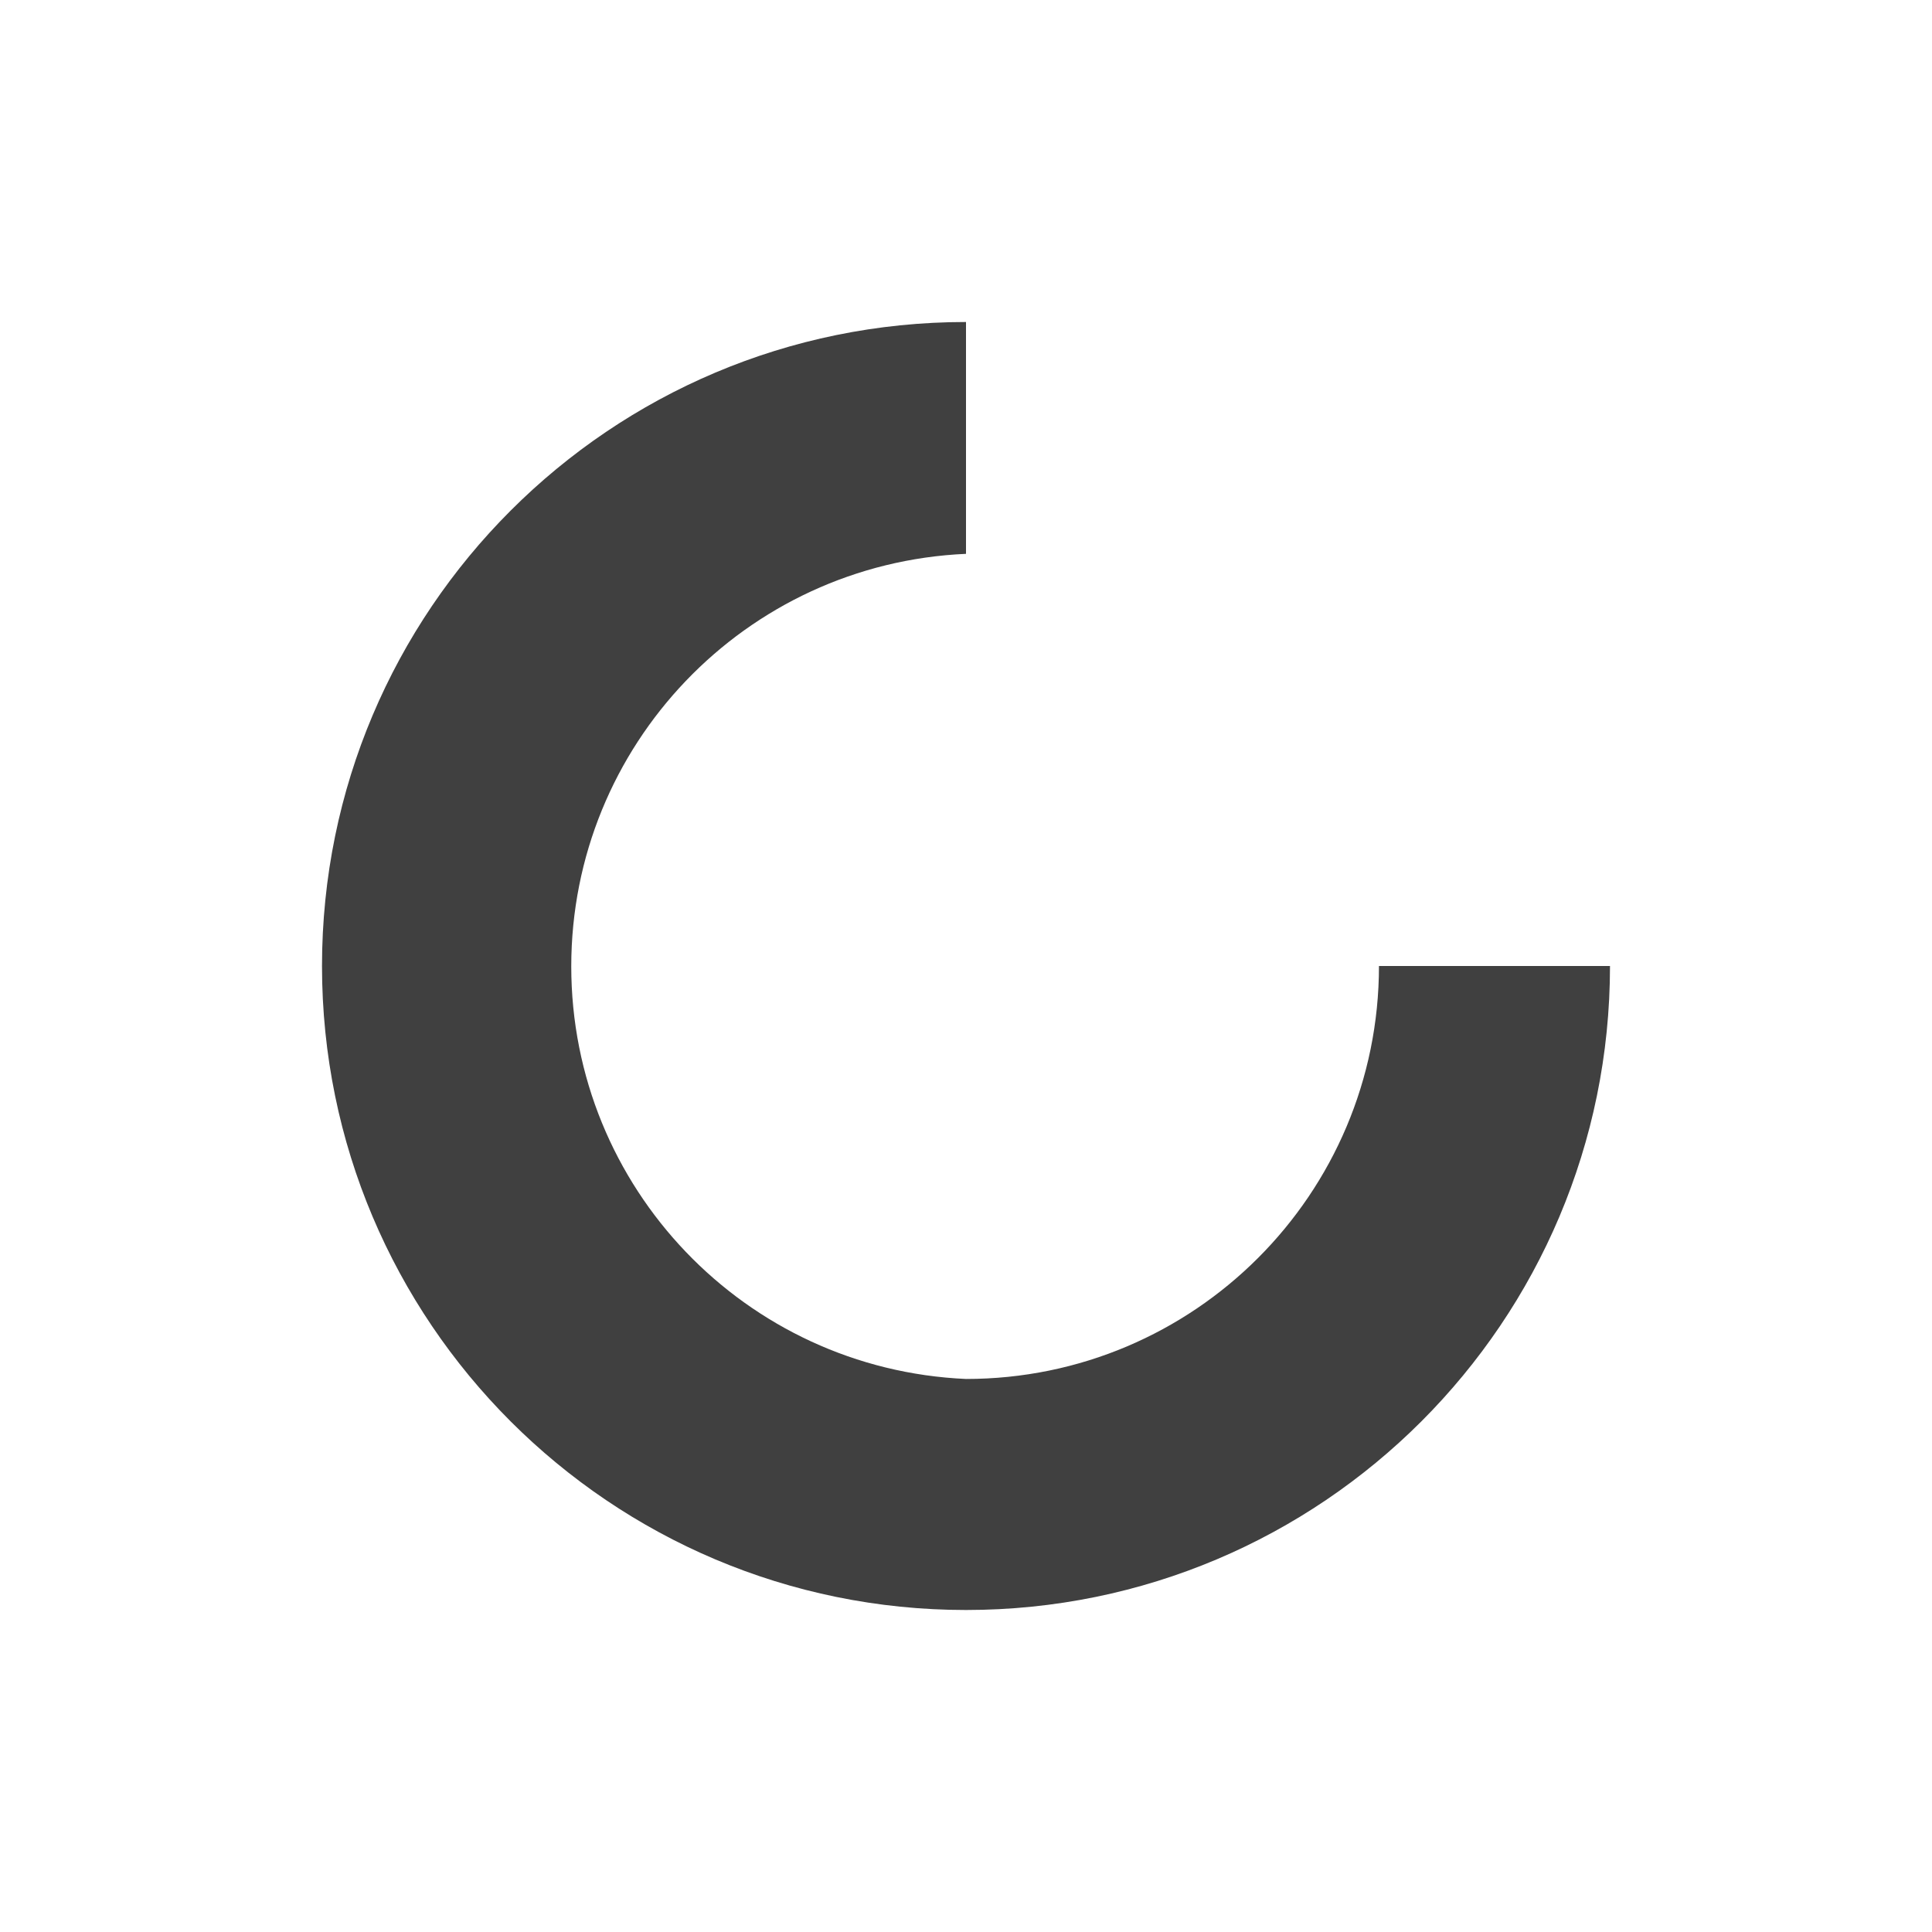
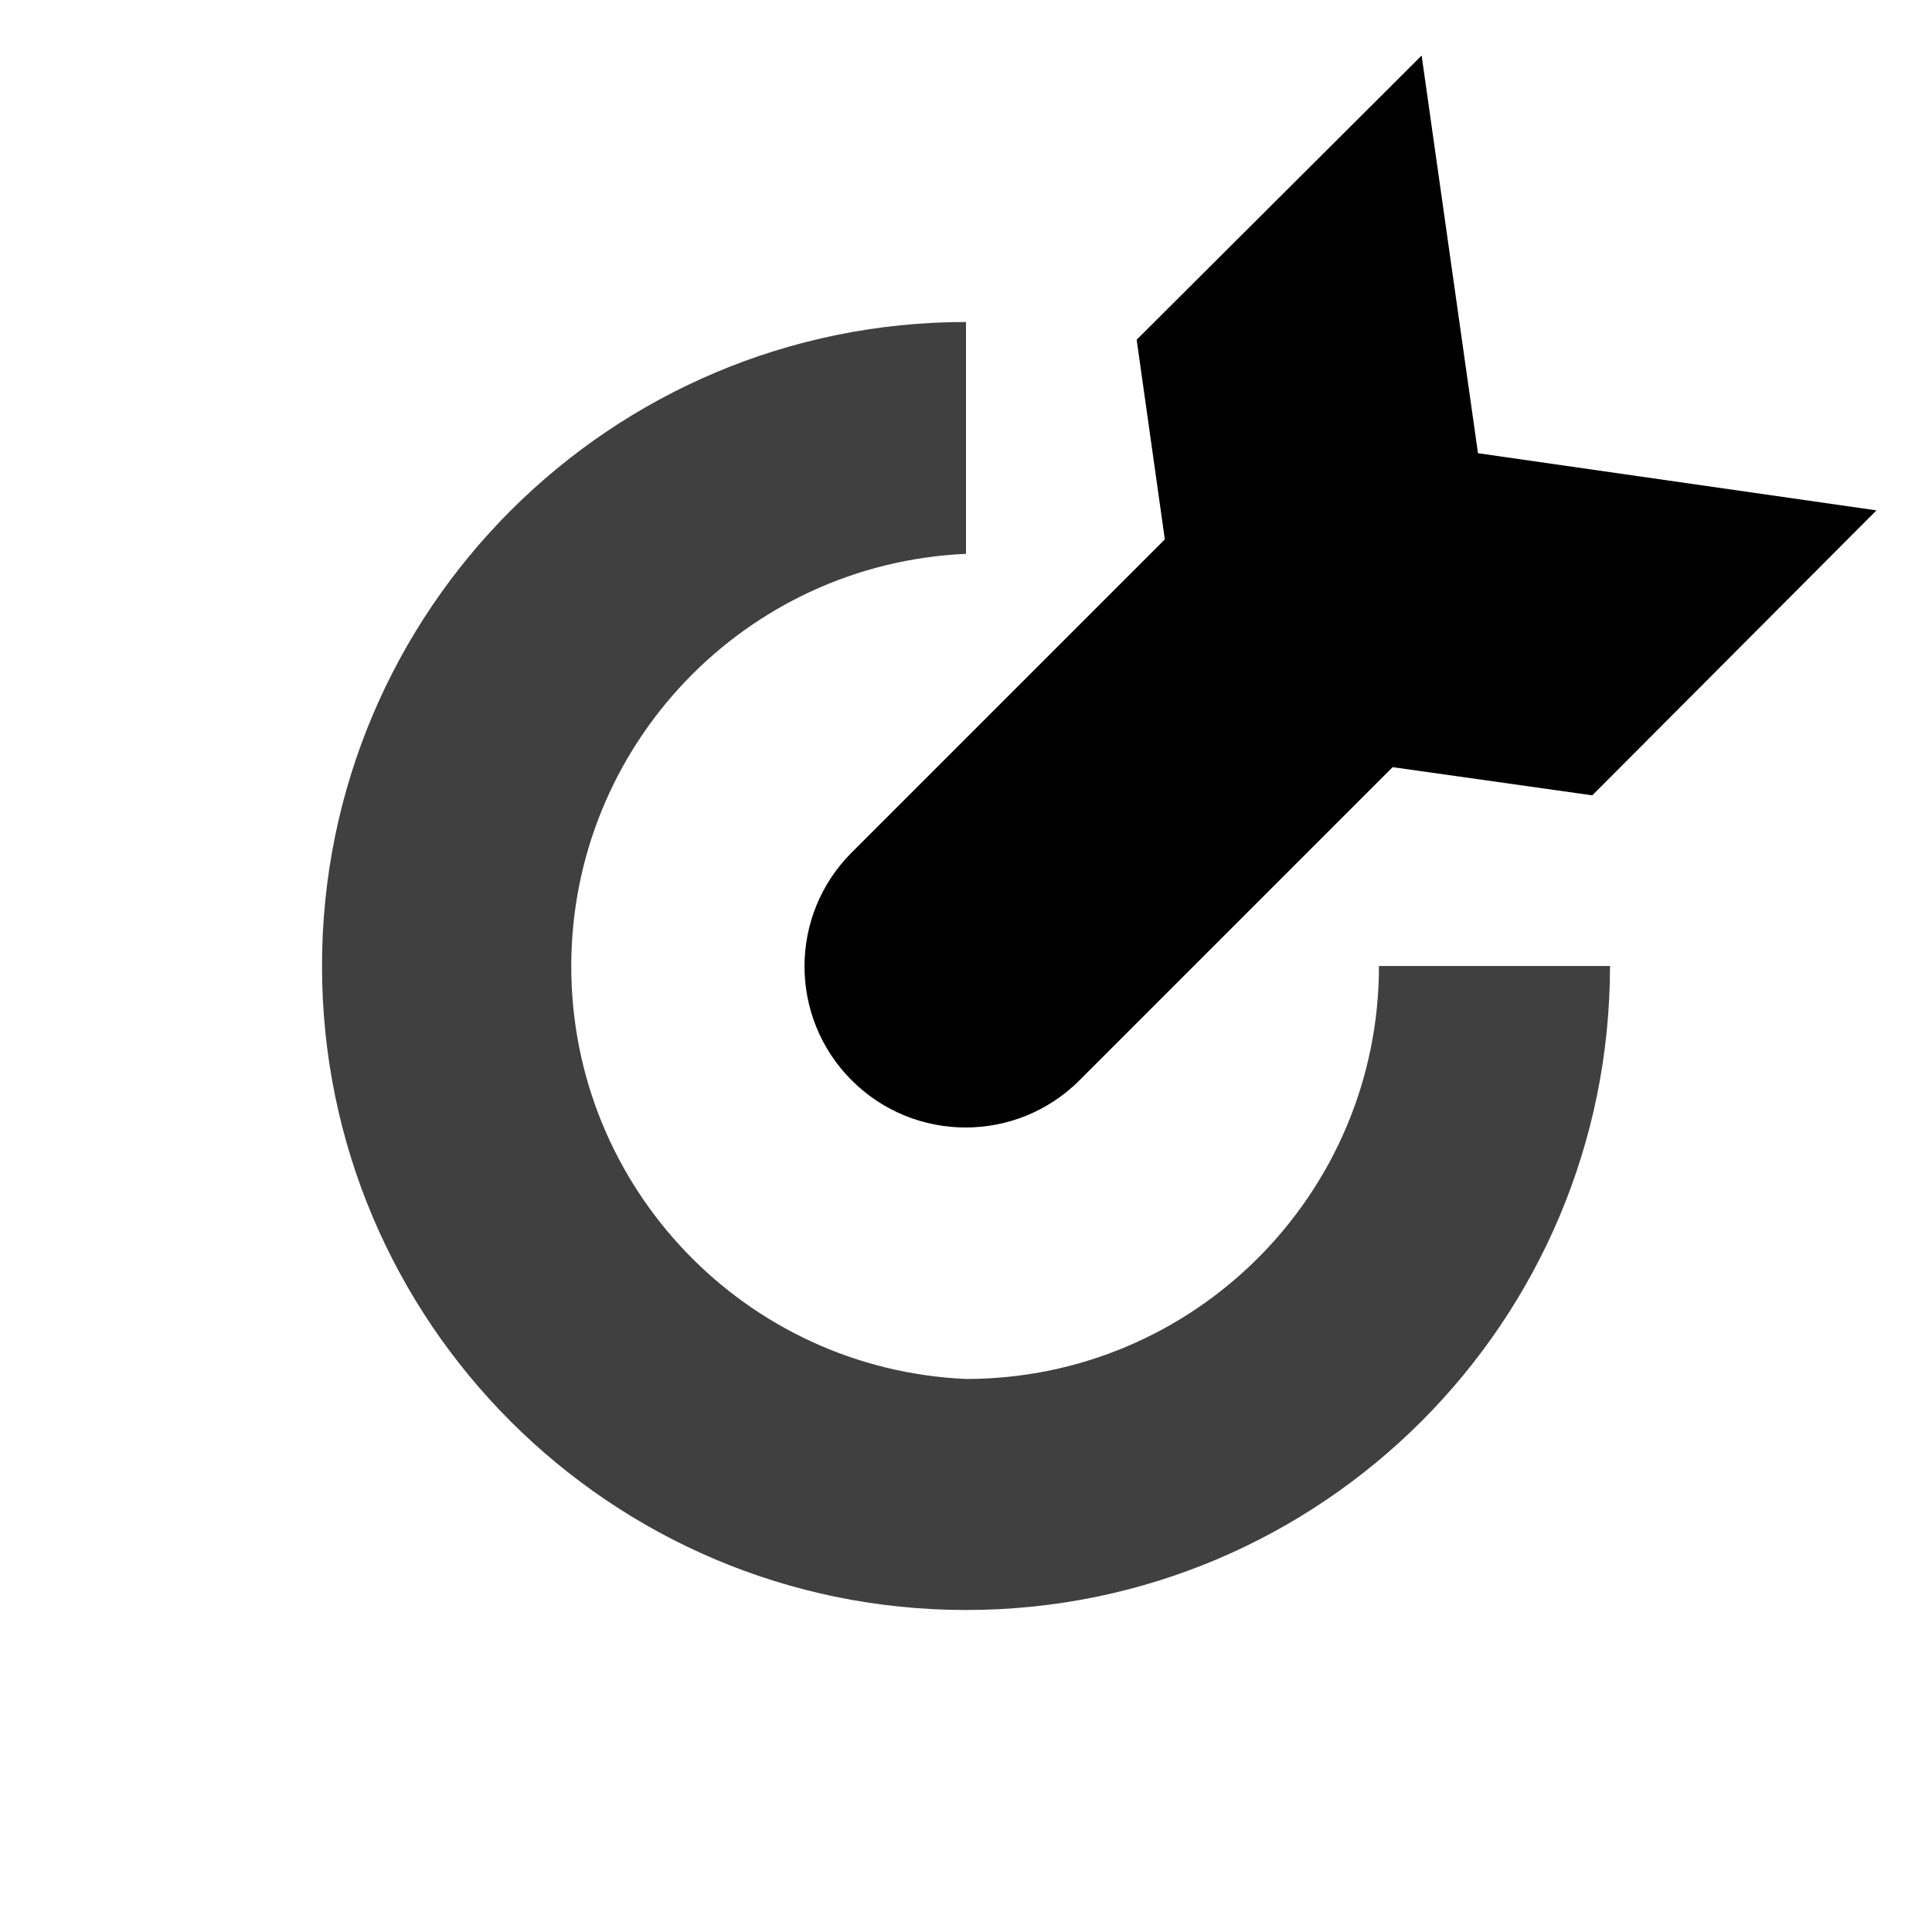
<svg xmlns="http://www.w3.org/2000/svg" id="Layer_1" data-name="Layer 1" width="24" height="24" viewBox="0 0 24 24">
  <path d="M12,17.13A5.13,5.13,0,0,1,12,6.88V4a8,8,0,1,0,8,8H17.13A5.13,5.13,0,0,1,12,17.13Z" style="opacity: 0.75;isolation: isolate" />
+   <path d="M23.31,6.34l-4.95-.71-0.7-4.94L14.12,4.22,14.47,6.7l-3.89,3.89a2,2,0,0,0,2.83,2.83L17.3,9.53l2.48,0.35Z" />
</svg>
